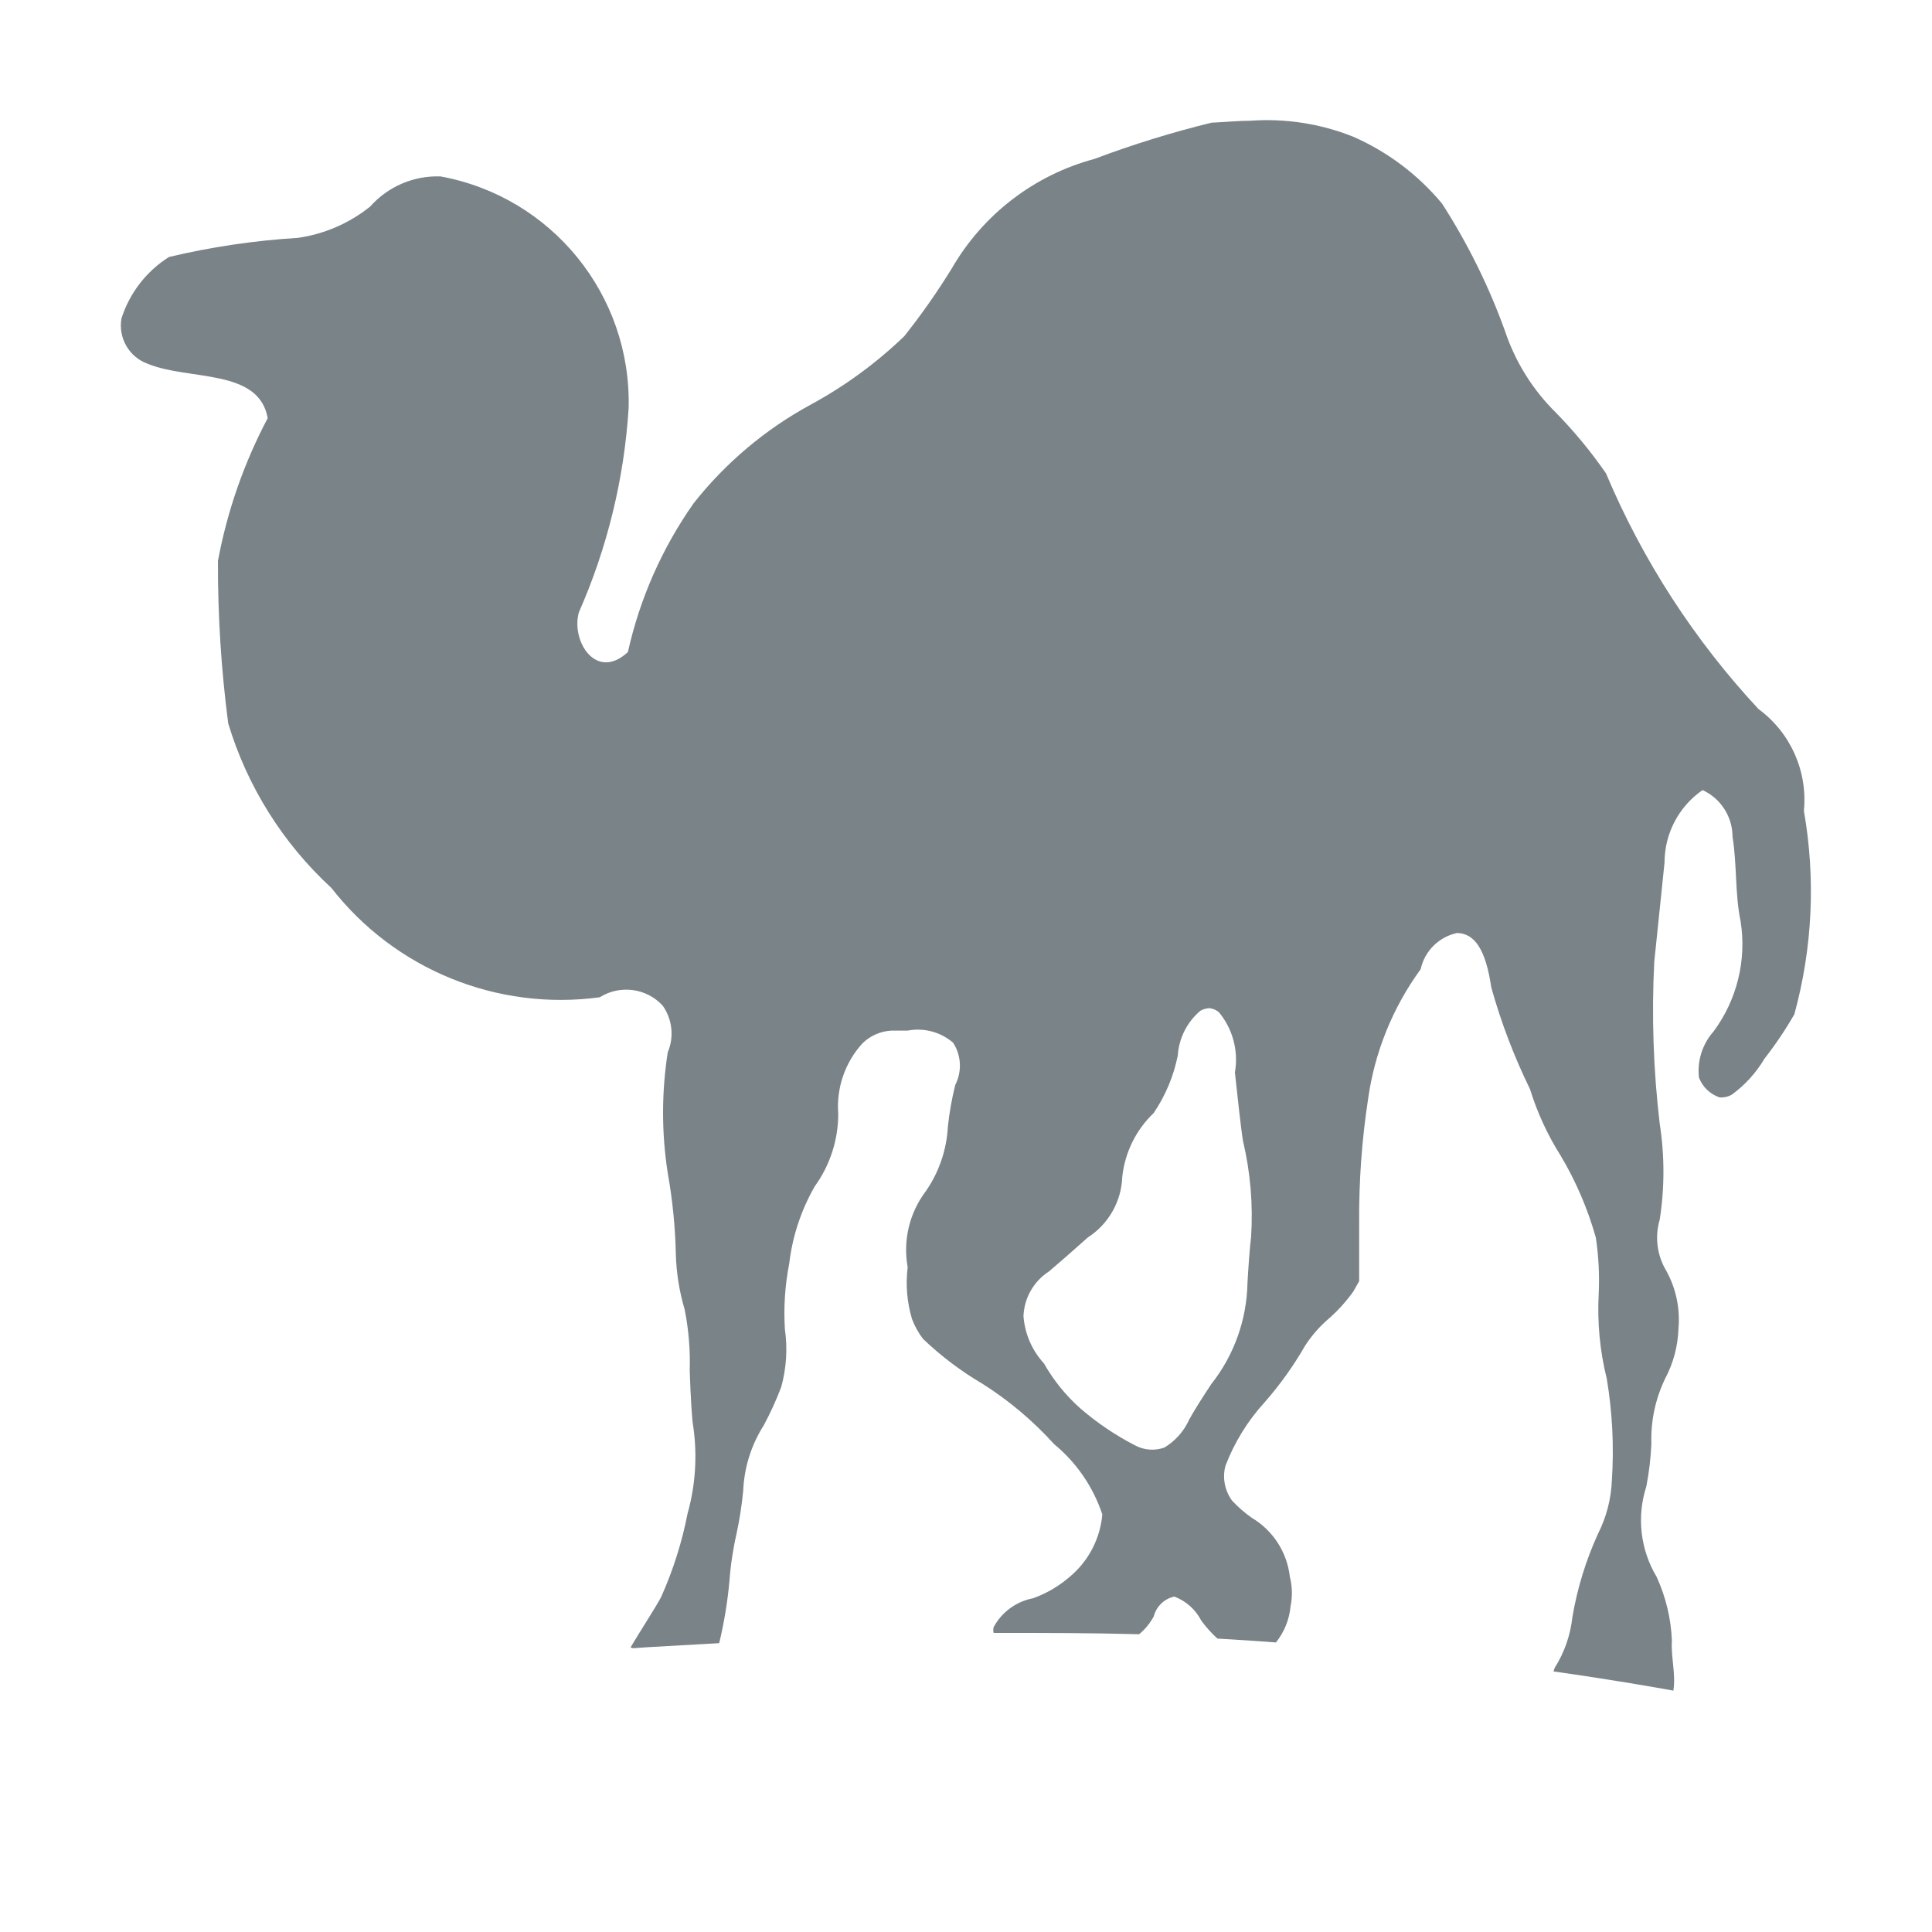
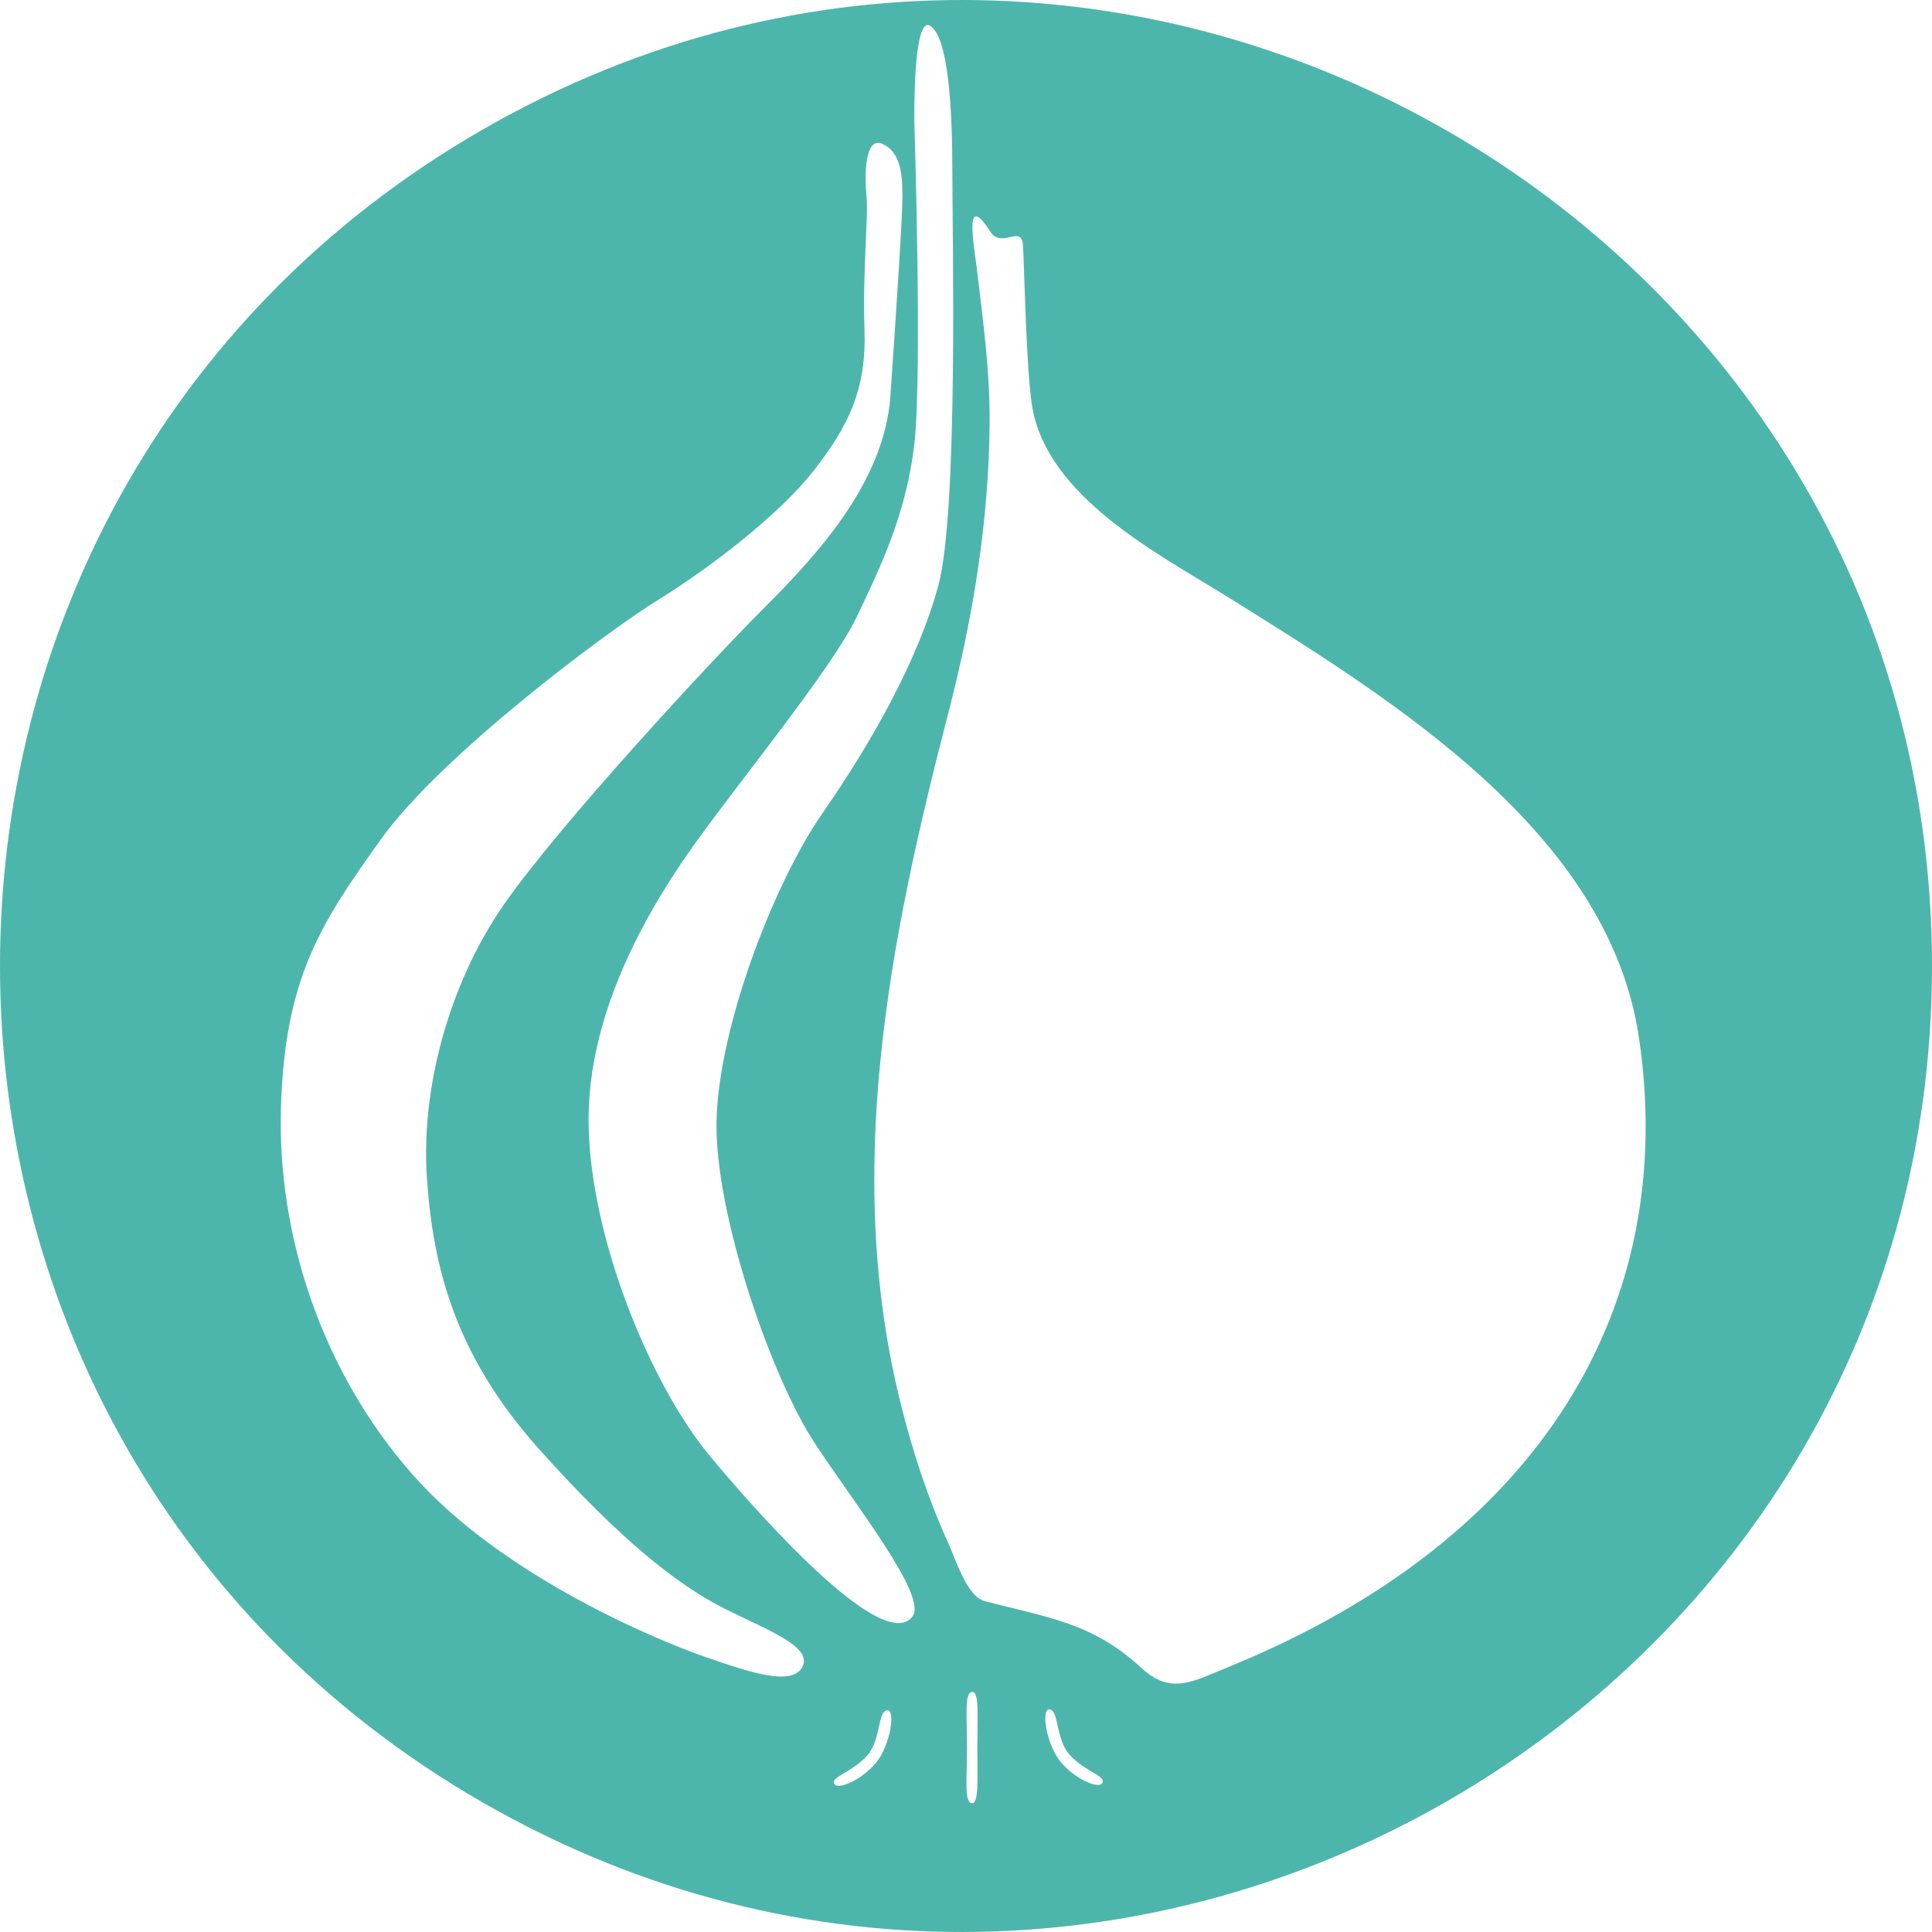
- <svg xmlns="http://www.w3.org/2000/svg" width="16px" height="16px" viewBox="0 0 16 16">
-   <path fill="#7A8387" d="M10.354,1c-0.1,0-.208.011-0.321,0.016a8.488,8.488,0,0,0-.969.3,1.946,1.946,0,0,0-1.181.906,5.79,5.79,0,0,1-.394.562,3.578,3.578,0,0,1-.775.567,3.15,3.15,0,0,0-.969.816A3.443,3.443,0,0,0,5.2,5.4c-0.264.245-.473-0.093-0.406-0.329a4.966,4.966,0,0,0,.412-1.691A1.9,1.9,0,0,0,3.648,1.461a0.743,0.743,0,0,0-.582.249,1.232,1.232,0,0,1-.6.26A6.274,6.274,0,0,0,1.4,2.128a0.938,0.938,0,0,0-.394.509,0.337,0.337,0,0,0,.218.376c0.34,0.14.92,0.036,0.993,0.45a4.157,4.157,0,0,0-.412,1.182,10.074,10.074,0,0,0,.085,1.346,3.047,3.047,0,0,0,.854,1.362,2.408,2.408,0,0,0,2.223.906,0.411,0.411,0,0,1,.521.069,0.4,0.4,0,0,1,.042.387,3.245,3.245,0,0,0,0,1,4.344,4.344,0,0,1,.067.673,1.78,1.78,0,0,0,.073.456,2.252,2.252,0,0,1,.042.509c0.007,0.214.02,0.424,0.03,0.466a1.749,1.749,0,0,1-.048.716,3.173,3.173,0,0,1-.218.689c-0.041.08-.164,0.267-0.254,0.419L5.241,13.65c0.15-.012.382-0.022,0.715-0.042a3.613,3.613,0,0,0,.085-0.514A2.6,2.6,0,0,1,6.1,12.7a3.1,3.1,0,0,0,.055-0.355,1.091,1.091,0,0,1,.17-0.541,2.651,2.651,0,0,0,.145-0.318A1.177,1.177,0,0,0,6.5,11.006a2.129,2.129,0,0,1,.036-0.541,1.675,1.675,0,0,1,.212-0.641,1.025,1.025,0,0,0,.194-0.6,0.777,0.777,0,0,1,.2-0.583,0.37,0.37,0,0,1,.242-0.106c0.038,0,.083,0,0.133,0a0.448,0.448,0,0,1,.376.1,0.349,0.349,0,0,1,.018.35,2.545,2.545,0,0,0-.061.344,1.035,1.035,0,0,1-.182.535,0.805,0.805,0,0,0-.151.631,1.045,1.045,0,0,0,.036.429,0.646,0.646,0,0,0,.091.164,2.671,2.671,0,0,0,.491.371,2.857,2.857,0,0,1,.594.5,1.275,1.275,0,0,1,.4.583,0.76,0.76,0,0,1-.273.519,0.96,0.96,0,0,1-.3.175,0.471,0.471,0,0,0-.327.239,0.09,0.09,0,0,0,0,.048c0.4,0,.8,0,1.205.011a0.506,0.506,0,0,0,.121-0.148,0.225,0.225,0,0,1,.17-0.164,0.417,0.417,0,0,1,.224.2,1.019,1.019,0,0,0,.133.148c0.164,0.009.324,0.02,0.485,0.032a0.562,0.562,0,0,0,.121-0.3,0.548,0.548,0,0,0-.006-0.244,0.653,0.653,0,0,0-.315-0.488,1.027,1.027,0,0,1-.164-0.143,0.341,0.341,0,0,1-.055-0.286,1.658,1.658,0,0,1,.327-0.53,2.9,2.9,0,0,0,.333-0.466,1.044,1.044,0,0,1,.206-0.233,1.323,1.323,0,0,0,.194-0.217l0.048-.085V10.126a6.446,6.446,0,0,1,.073-1.018,2.387,2.387,0,0,1,.436-1.081,0.393,0.393,0,0,1,.3-0.3c0.15,0,.241.145,0.285,0.45a4.95,4.95,0,0,0,.321.843,2.293,2.293,0,0,0,.254.551,2.825,2.825,0,0,1,.291.678,2.4,2.4,0,0,1,.024.461,2.389,2.389,0,0,0,.067.71,3.657,3.657,0,0,1,.042.837,1.072,1.072,0,0,1-.115.445,2.789,2.789,0,0,0-.212.689,0.987,0.987,0,0,1-.145.419c-0.006.011-.007,0.021-0.012,0.032,0.514,0.073.819,0.128,0.993,0.159,0.022-.136-0.021-0.276-0.012-0.413a1.4,1.4,0,0,0-.127-0.53,0.911,0.911,0,0,1-.085-0.747,2.4,2.4,0,0,0,.042-0.355,1.153,1.153,0,0,1,.115-0.541,0.939,0.939,0,0,0,.109-0.408,0.839,0.839,0,0,0-.1-0.482,0.53,0.53,0,0,1-.055-0.424,2.579,2.579,0,0,0,0-.795A7.98,7.98,0,0,1,13.7,7.964l0.085-.821a0.729,0.729,0,0,1,.315-0.6,0.426,0.426,0,0,1,.248.387c0.038,0.231.019,0.469,0.067,0.7a1.213,1.213,0,0,1-.224.912,0.493,0.493,0,0,0-.121.382,0.278,0.278,0,0,0,.17.164,0.178,0.178,0,0,0,.1-0.021,1,1,0,0,0,.273-0.3A3.145,3.145,0,0,0,14.86,8.4a3.847,3.847,0,0,0,.079-1.685,0.932,0.932,0,0,0-.376-0.843A6.665,6.665,0,0,1,13.3,3.92a3.843,3.843,0,0,0-.412-0.5,1.705,1.705,0,0,1-.424-0.678,5.229,5.229,0,0,0-.521-1.055,2,2,0,0,0-.739-0.556A1.928,1.928,0,0,0,10.353,1h0ZM10.021,8.35a0.148,0.148,0,0,1,.073.032,0.617,0.617,0,0,1,.133.5c0.022,0.2.049,0.458,0.067,0.567a2.7,2.7,0,0,1,.067.795c-0.011.084-.023,0.257-0.03,0.382a1.393,1.393,0,0,1-.3.837c-0.067.1-.149,0.231-0.182,0.292a0.518,0.518,0,0,1-.206.233A0.3,0.3,0,0,1,9.4,11.97a2.329,2.329,0,0,1-.454-0.307,1.466,1.466,0,0,1-.3-0.371,0.653,0.653,0,0,1-.17-0.392,0.461,0.461,0,0,1,.212-0.371c0.067-.057.213-0.184,0.321-0.281a0.622,0.622,0,0,0,.285-0.5,0.855,0.855,0,0,1,.26-0.53,1.31,1.31,0,0,0,.2-0.477,0.529,0.529,0,0,1,.188-0.371,0.168,0.168,0,0,1,.079-0.021h0Z" />
+ <svg xmlns="http://www.w3.org/2000/svg" version="1.1" viewBox="0 0 512 512" width="16px" height="16px">
+   <path fill="#4DB6AC" d="M212.673,441.674c-2.64,5.302-13.767,1.604-25.941-2.628c-12.174-4.232-53.498-21.185-77.323-48.196c-23.825-27.011-35.999-63.033-34.953-97.439s10.581-48.72,26.487-70.975c15.883-22.232,59.847-55.068,73.614-63.556c13.767-8.488,32.313-22.778,41.301-34.429c9.011-11.651,13.767-21.185,13.244-37.069c-0.523-15.883,1.07-30.197,0.523-35.476c-0.523-5.302-0.523-15.883,4.233-13.767c4.756,2.116,5.302,7.942,5.302,13.767s-1.593,29.65-3.186,52.952c-1.593,23.302-20.116,42.894-33.883,56.661c-13.767,13.767-53.498,56.661-68.312,77.847c-14.837,21.185-22.209,49.084-20.662,72.545c1.593,23.825,7.418,47.127,29.65,72.021c22.232,24.895,37.592,36.545,49.243,42.371C203.662,432.128,215.313,436.372,212.673,441.674z M232.175,467.126c-3.8,4.619-10.331,7.418-11.127,5.552s4.71-2.935,8.761-7.441c3.709-4.142,2.731-11.878,5.37-11.992C237.34,453.154,235.975,462.484,232.175,467.126z M241.789,428.43c-7.411,9.541-37.581-23.29-53.487-42.359c-15.906-19.069-31.767-57.731-32.313-87.905c-0.523-30.197,16.407-58.254,28.604-75.207c12.197-16.953,36.022-46.08,42.371-59.324c6.349-13.244,13.244-27.534,15.36-46.08c2.116-18.546,0-84.742,0-84.742s-0.523-29.127,4.233-25.941c4.779,3.186,5.825,21.709,5.825,38.662s1.593,90.021-3.709,109.614c-5.302,19.593-17.476,41.301-30.72,60.37s-28.604,59.324-28.058,84.196c0.523,24.895,14.837,65.673,25.941,82.625C227.009,399.337,245.958,423.063,241.789,428.43z M257.638,477.889c-2.185,0-1.365-6.599-1.365-14.746s-0.751-14.768,1.365-14.768c1.934,0,1.365,6.599,1.365,14.768S259.413,477.889,257.638,477.889z M292.181,472.428c-0.796,1.866-7.327-0.91-11.127-5.552c-3.8-4.642-5.165-13.949-3.004-13.881c2.64,0.114,1.661,7.851,5.37,11.992C287.471,469.493,292.978,470.562,292.181,472.428z M326.087,441.549c-9.557,3.823-15.61,7.942-23.689,0.41c-13.016-12.106-25.327-13.358-41.597-17.704c-4.528-1.206-7.669-11.264-9.307-14.882c-5.439-11.924-9.58-24.462-12.743-37.16c-15.337-61.303-3.118-122.698,12.402-182.613c6.622-25.577,10.9-50.995,11.105-77.551c0.114-13.904-1.82-27.625-3.459-41.392c-0.705-5.848-3.436-20.343,3.686-9.216c2.867,4.483,8.124-1.866,8.579,3.3c0.364,3.982,0.819,32.631,2.435,42.735c3.891,24.439,34.02,39.572,52.588,51.177c42.53,26.578,100.158,61.768,108.248,116.281C444.911,346.197,408.333,407.833,326.087,441.549z M512,256C512,59.662,297.992-63.716,127.711,34.453s-170.281,344.925,0,443.094S512,452.338,512,256z" />
</svg>
